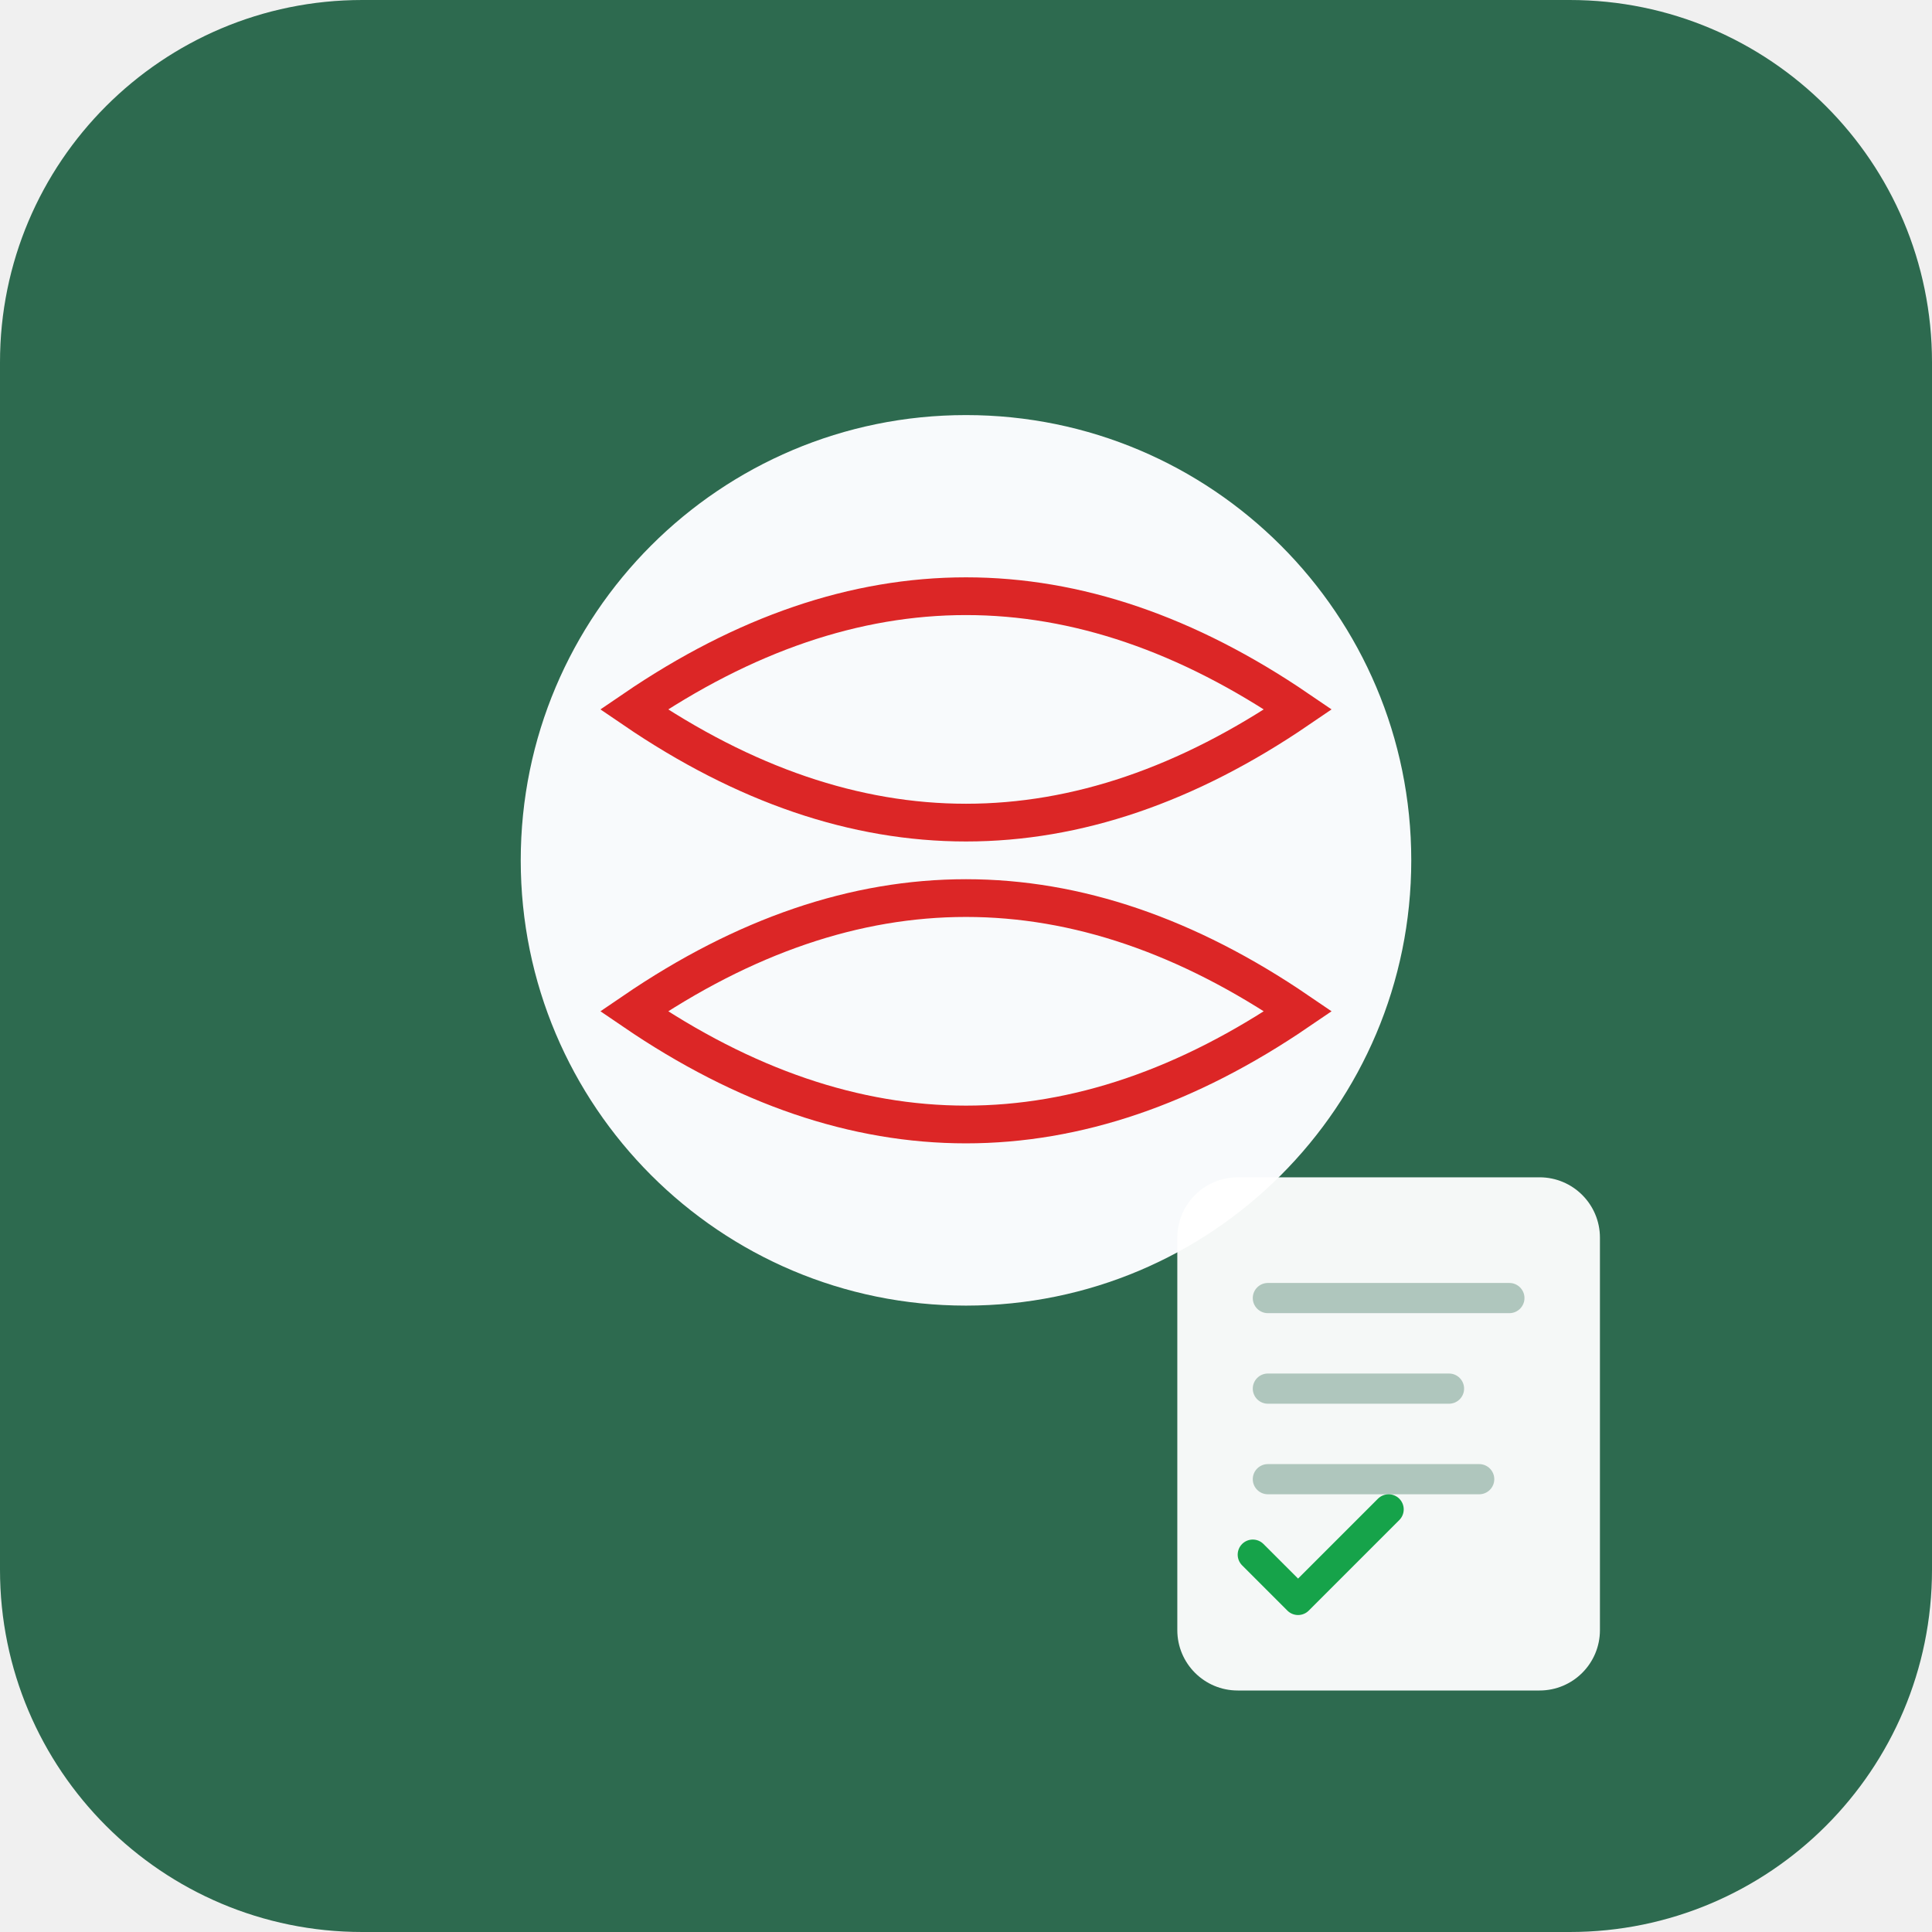
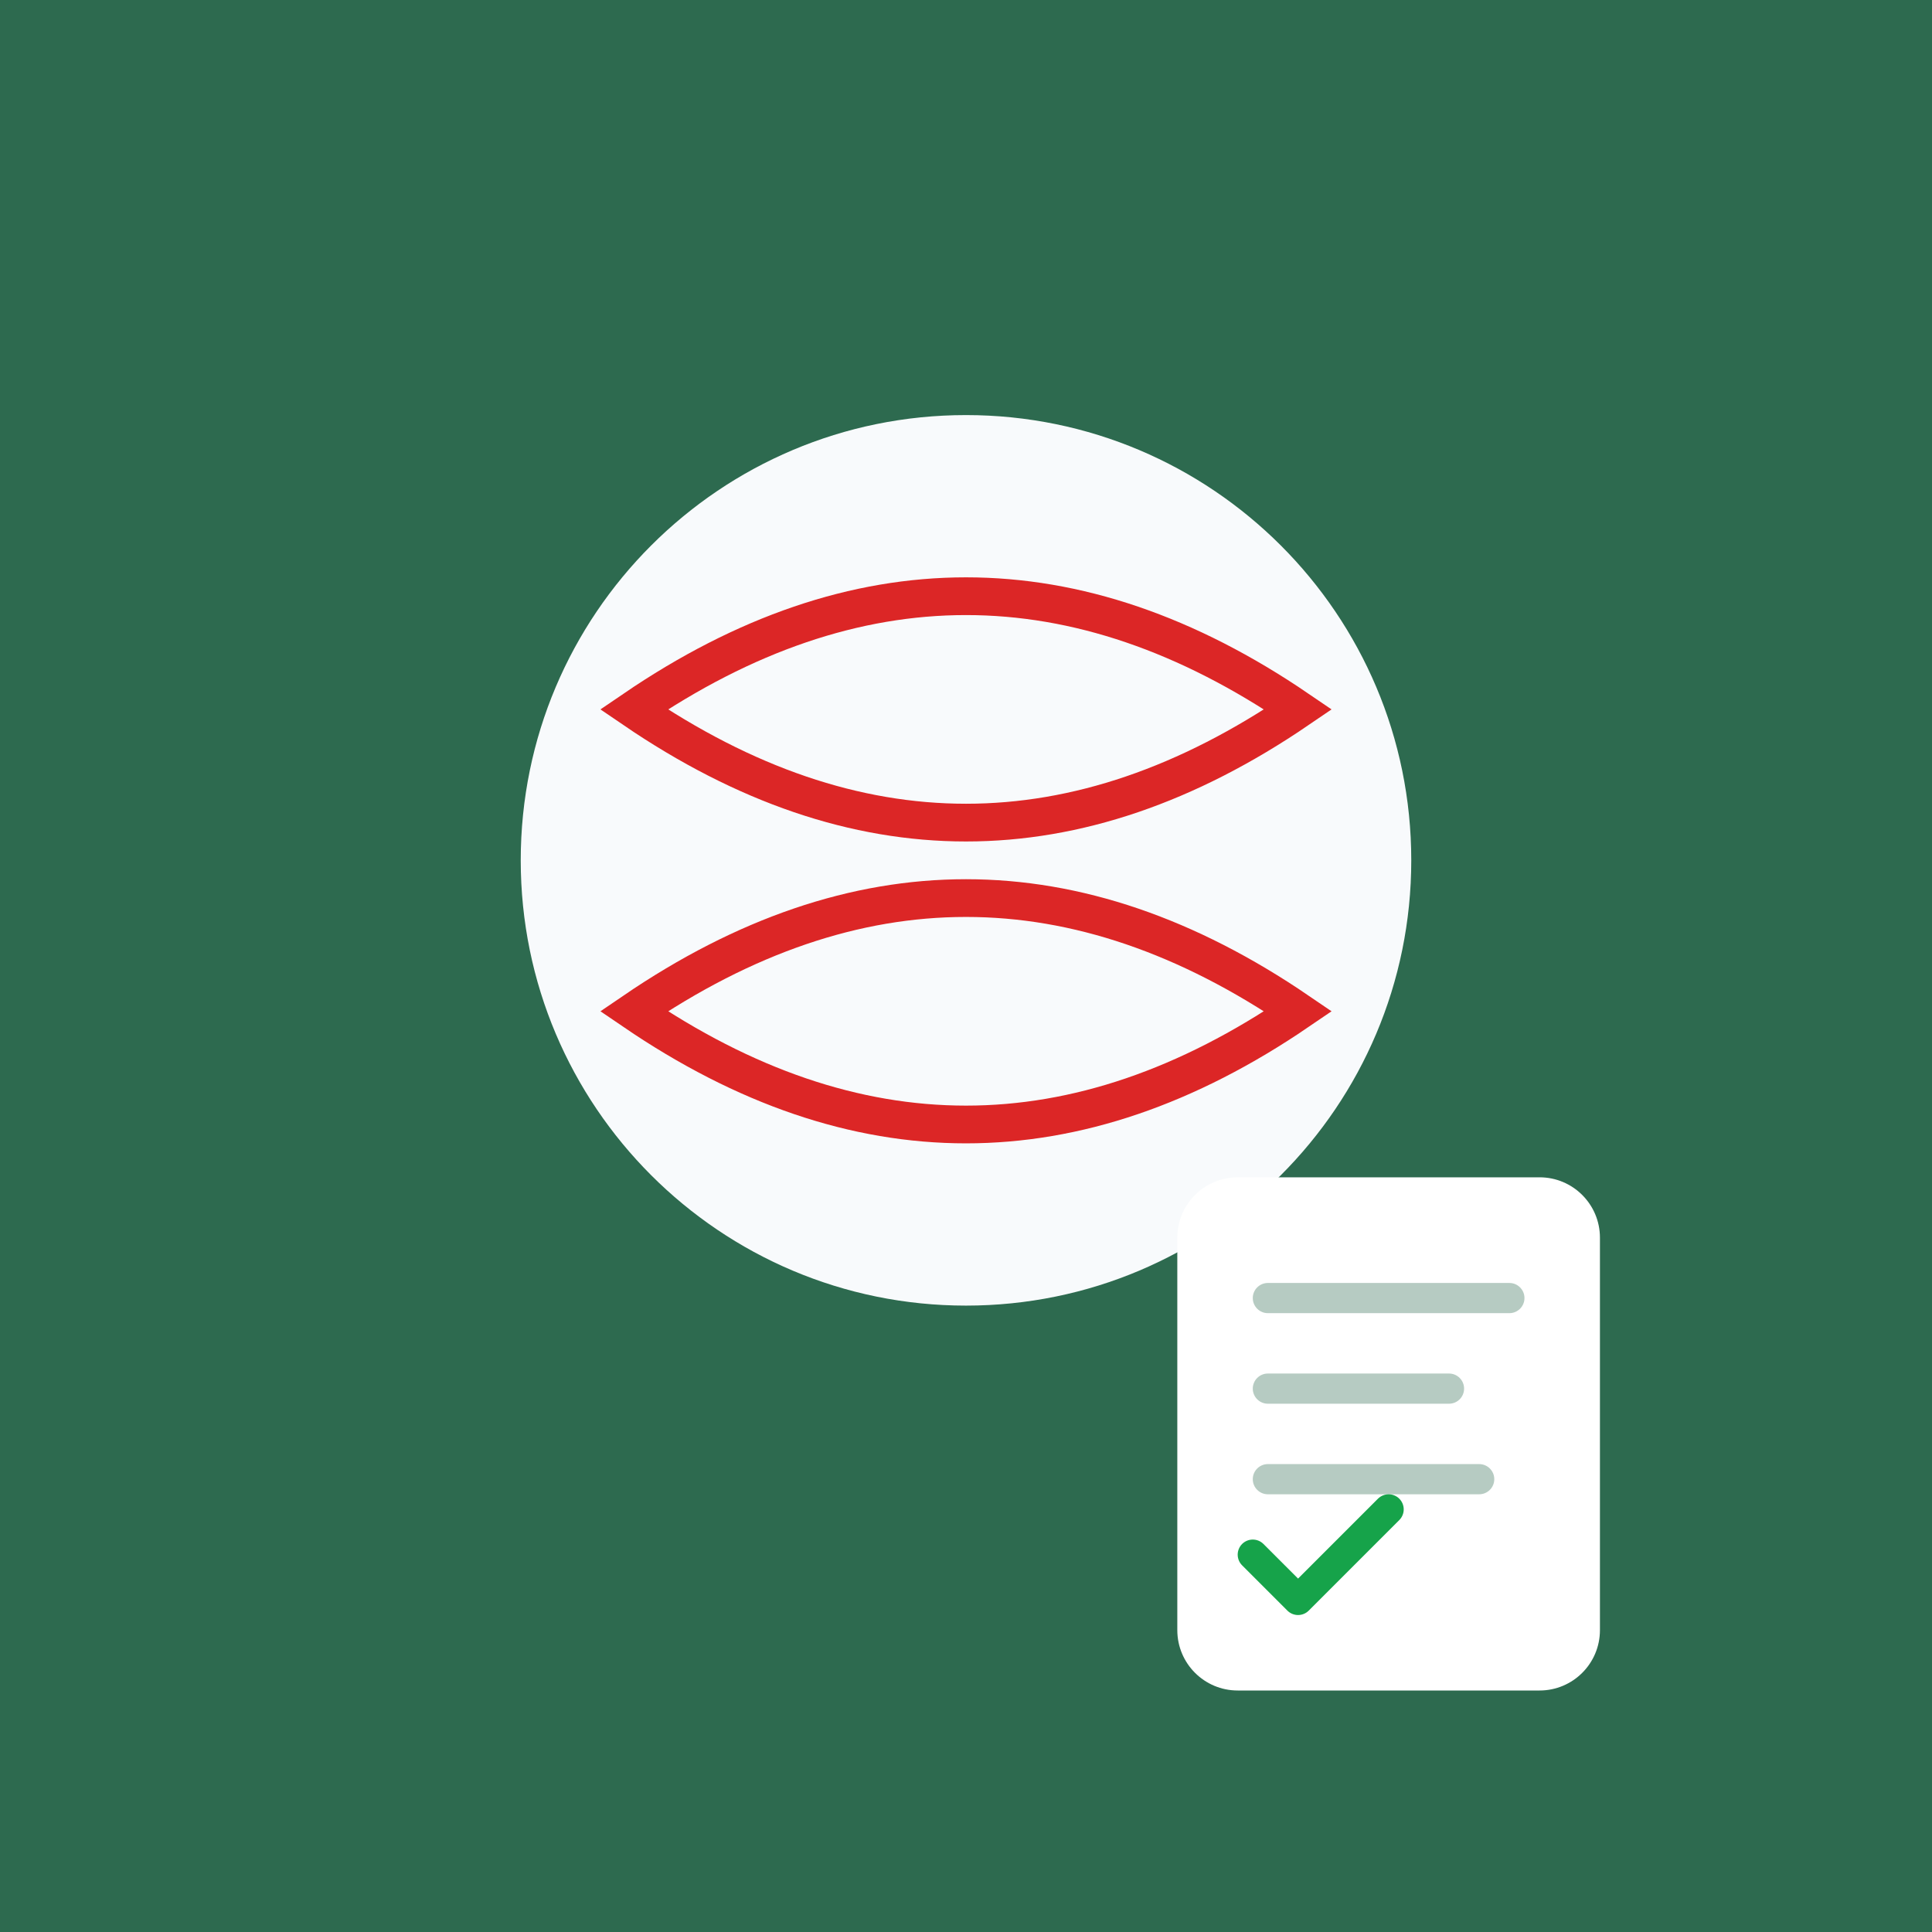
<svg xmlns="http://www.w3.org/2000/svg" viewBox="0 0 512 512" role="img" aria-label="壘球賽紀錄器">
-   <rect width="512" height="512" rx="96" fill="#2d6a4f" />
+   <rect width="512" height="512" fill="#2d6a4f" />
  <circle cx="256" cy="228" r="118" fill="#f8fafc" />
  <path d="M168 188Q256 128 344 188Q256 248 168 188Z" fill="none" stroke="#dc2626" stroke-width="10" stroke-linecap="round" />
  <path d="M168 268Q256 328 344 268Q256 208 168 268Z" fill="none" stroke="#dc2626" stroke-width="10" stroke-linecap="round" />
-   <rect x="312" y="312" width="112" height="136" rx="16" fill="#fff" opacity=".95" />
+   <rect x="312" y="312" width="112" height="136" rx="16" fill="#fff" />
  <rect x="332" y="340" width="72" height="8" rx="4" fill="#2d6a4f" opacity=".35" />
  <rect x="332" y="364" width="56" height="8" rx="4" fill="#2d6a4f" opacity=".35" />
  <rect x="332" y="388" width="64" height="8" rx="4" fill="#2d6a4f" opacity=".35" />
  <path d="M332 412l12 12 24-24" fill="none" stroke="#16a34a" stroke-width="8" stroke-linecap="round" stroke-linejoin="round" />
</svg>
